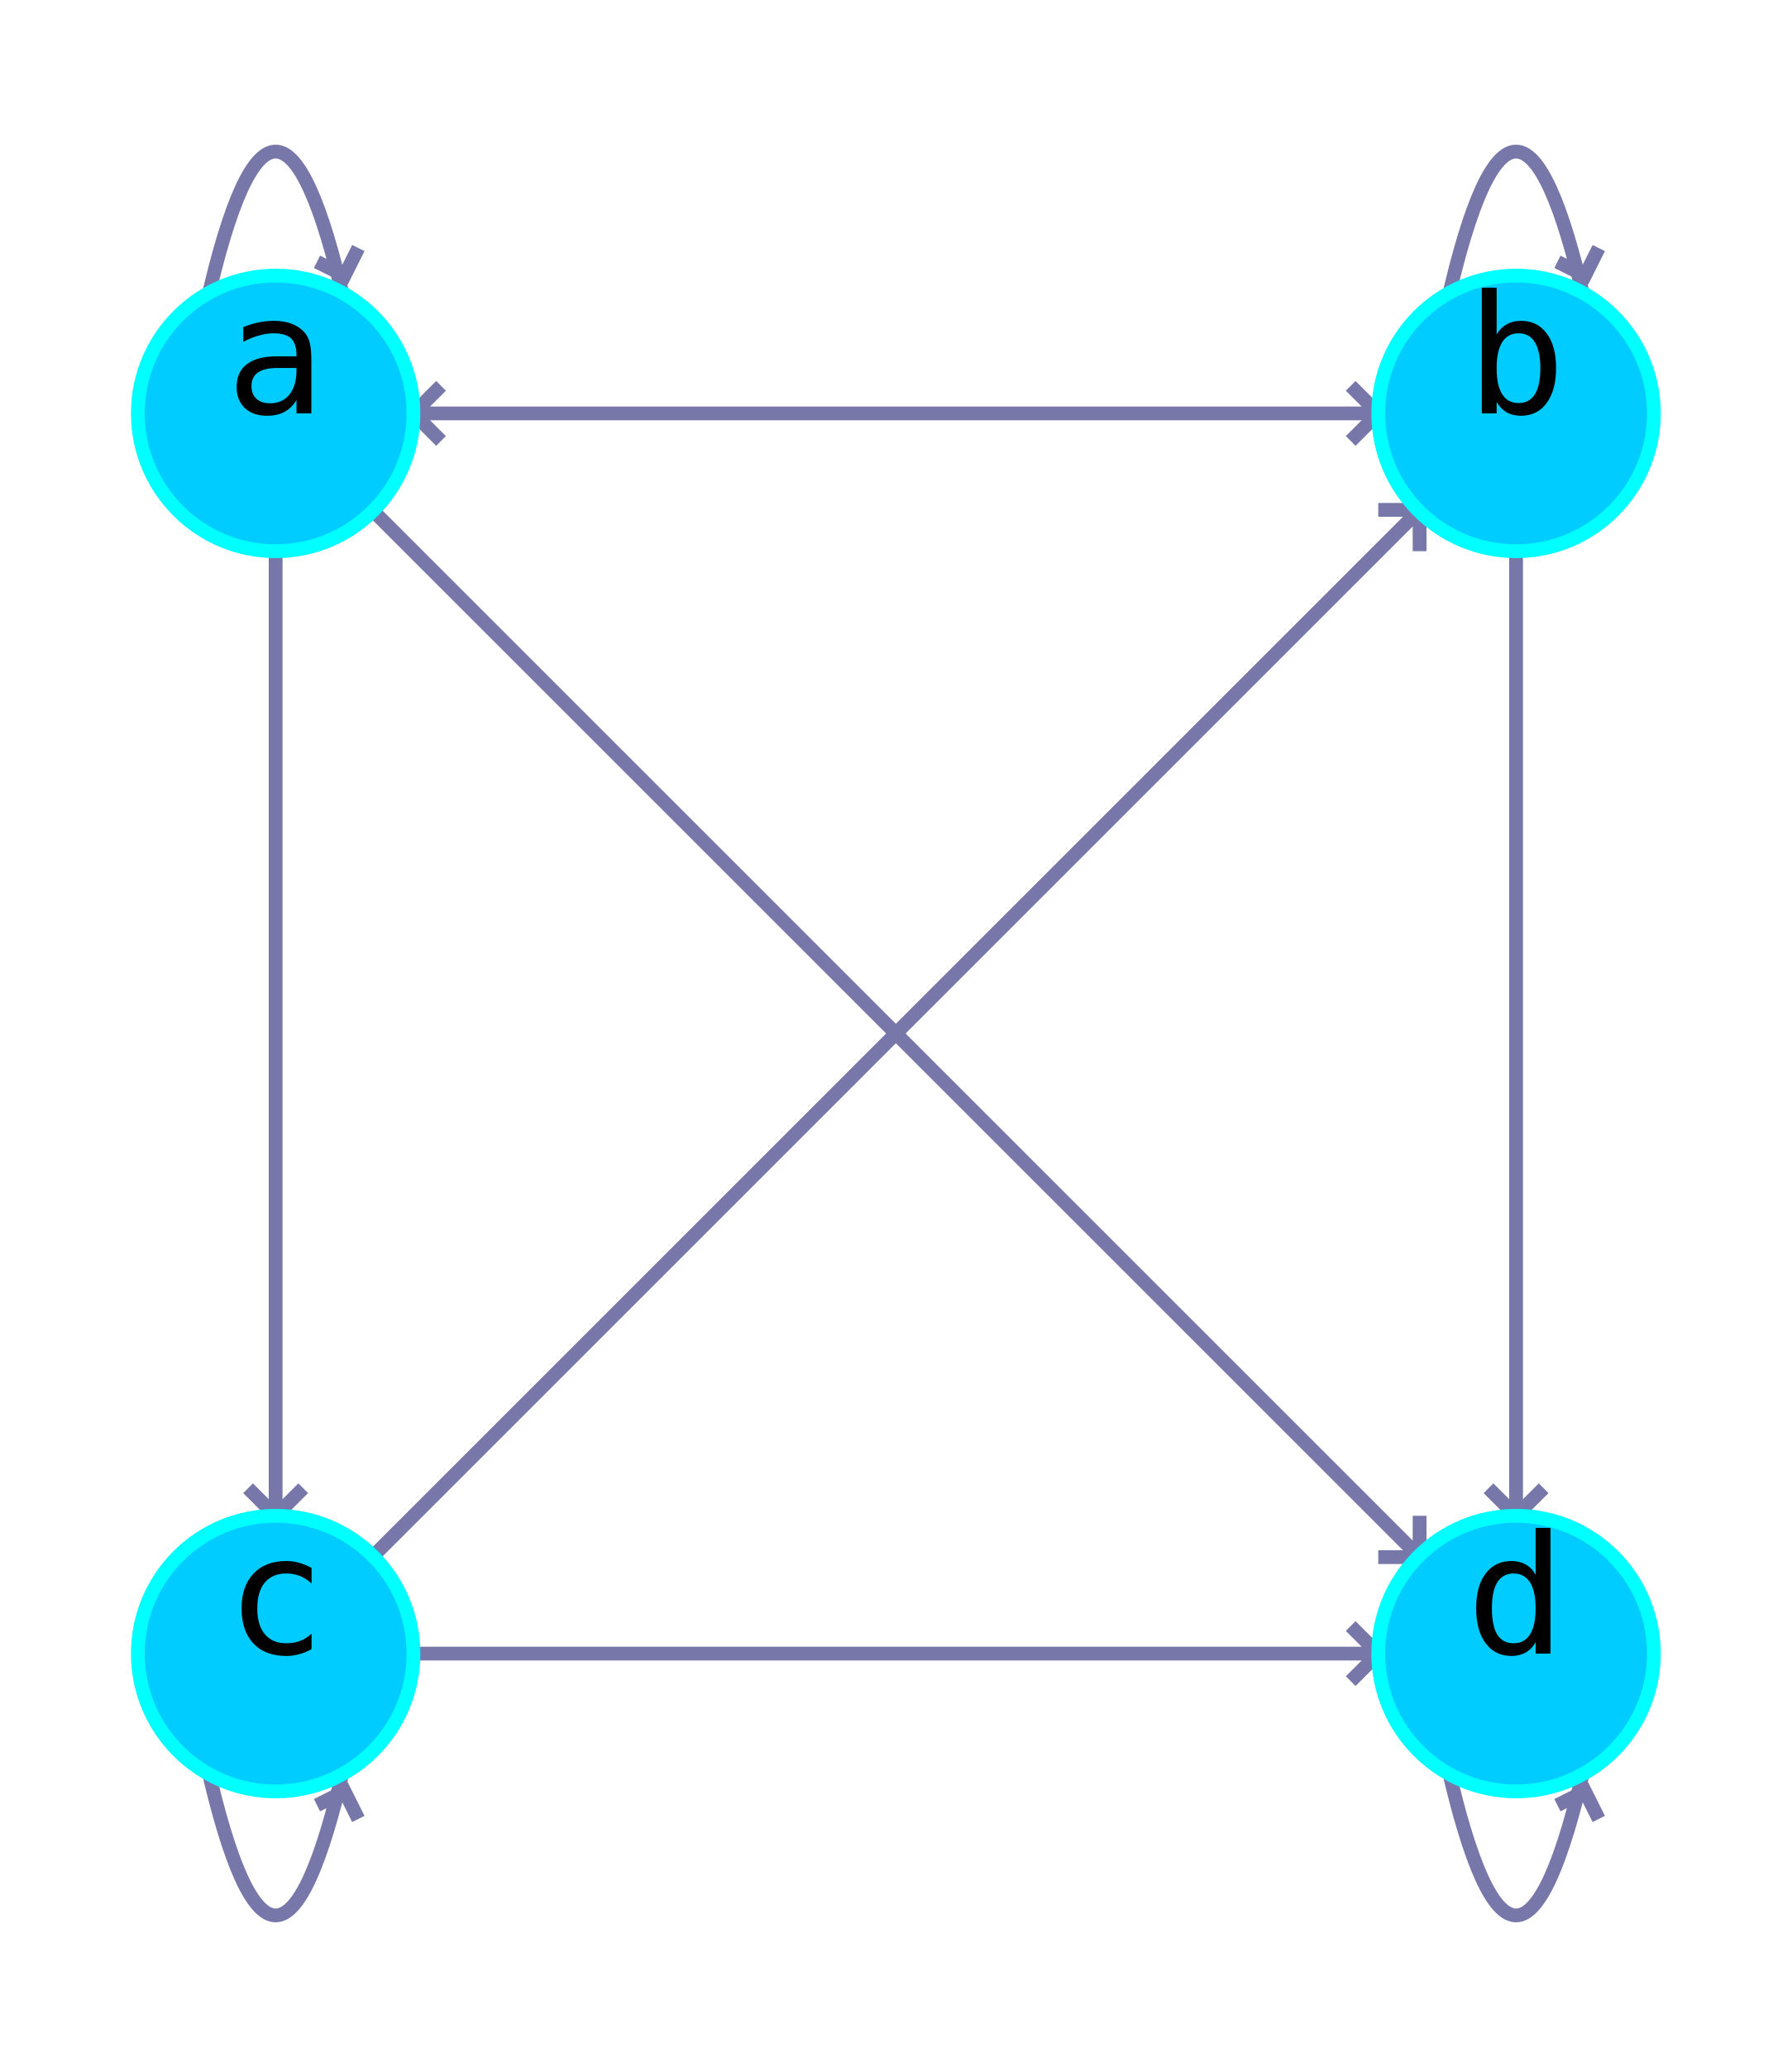
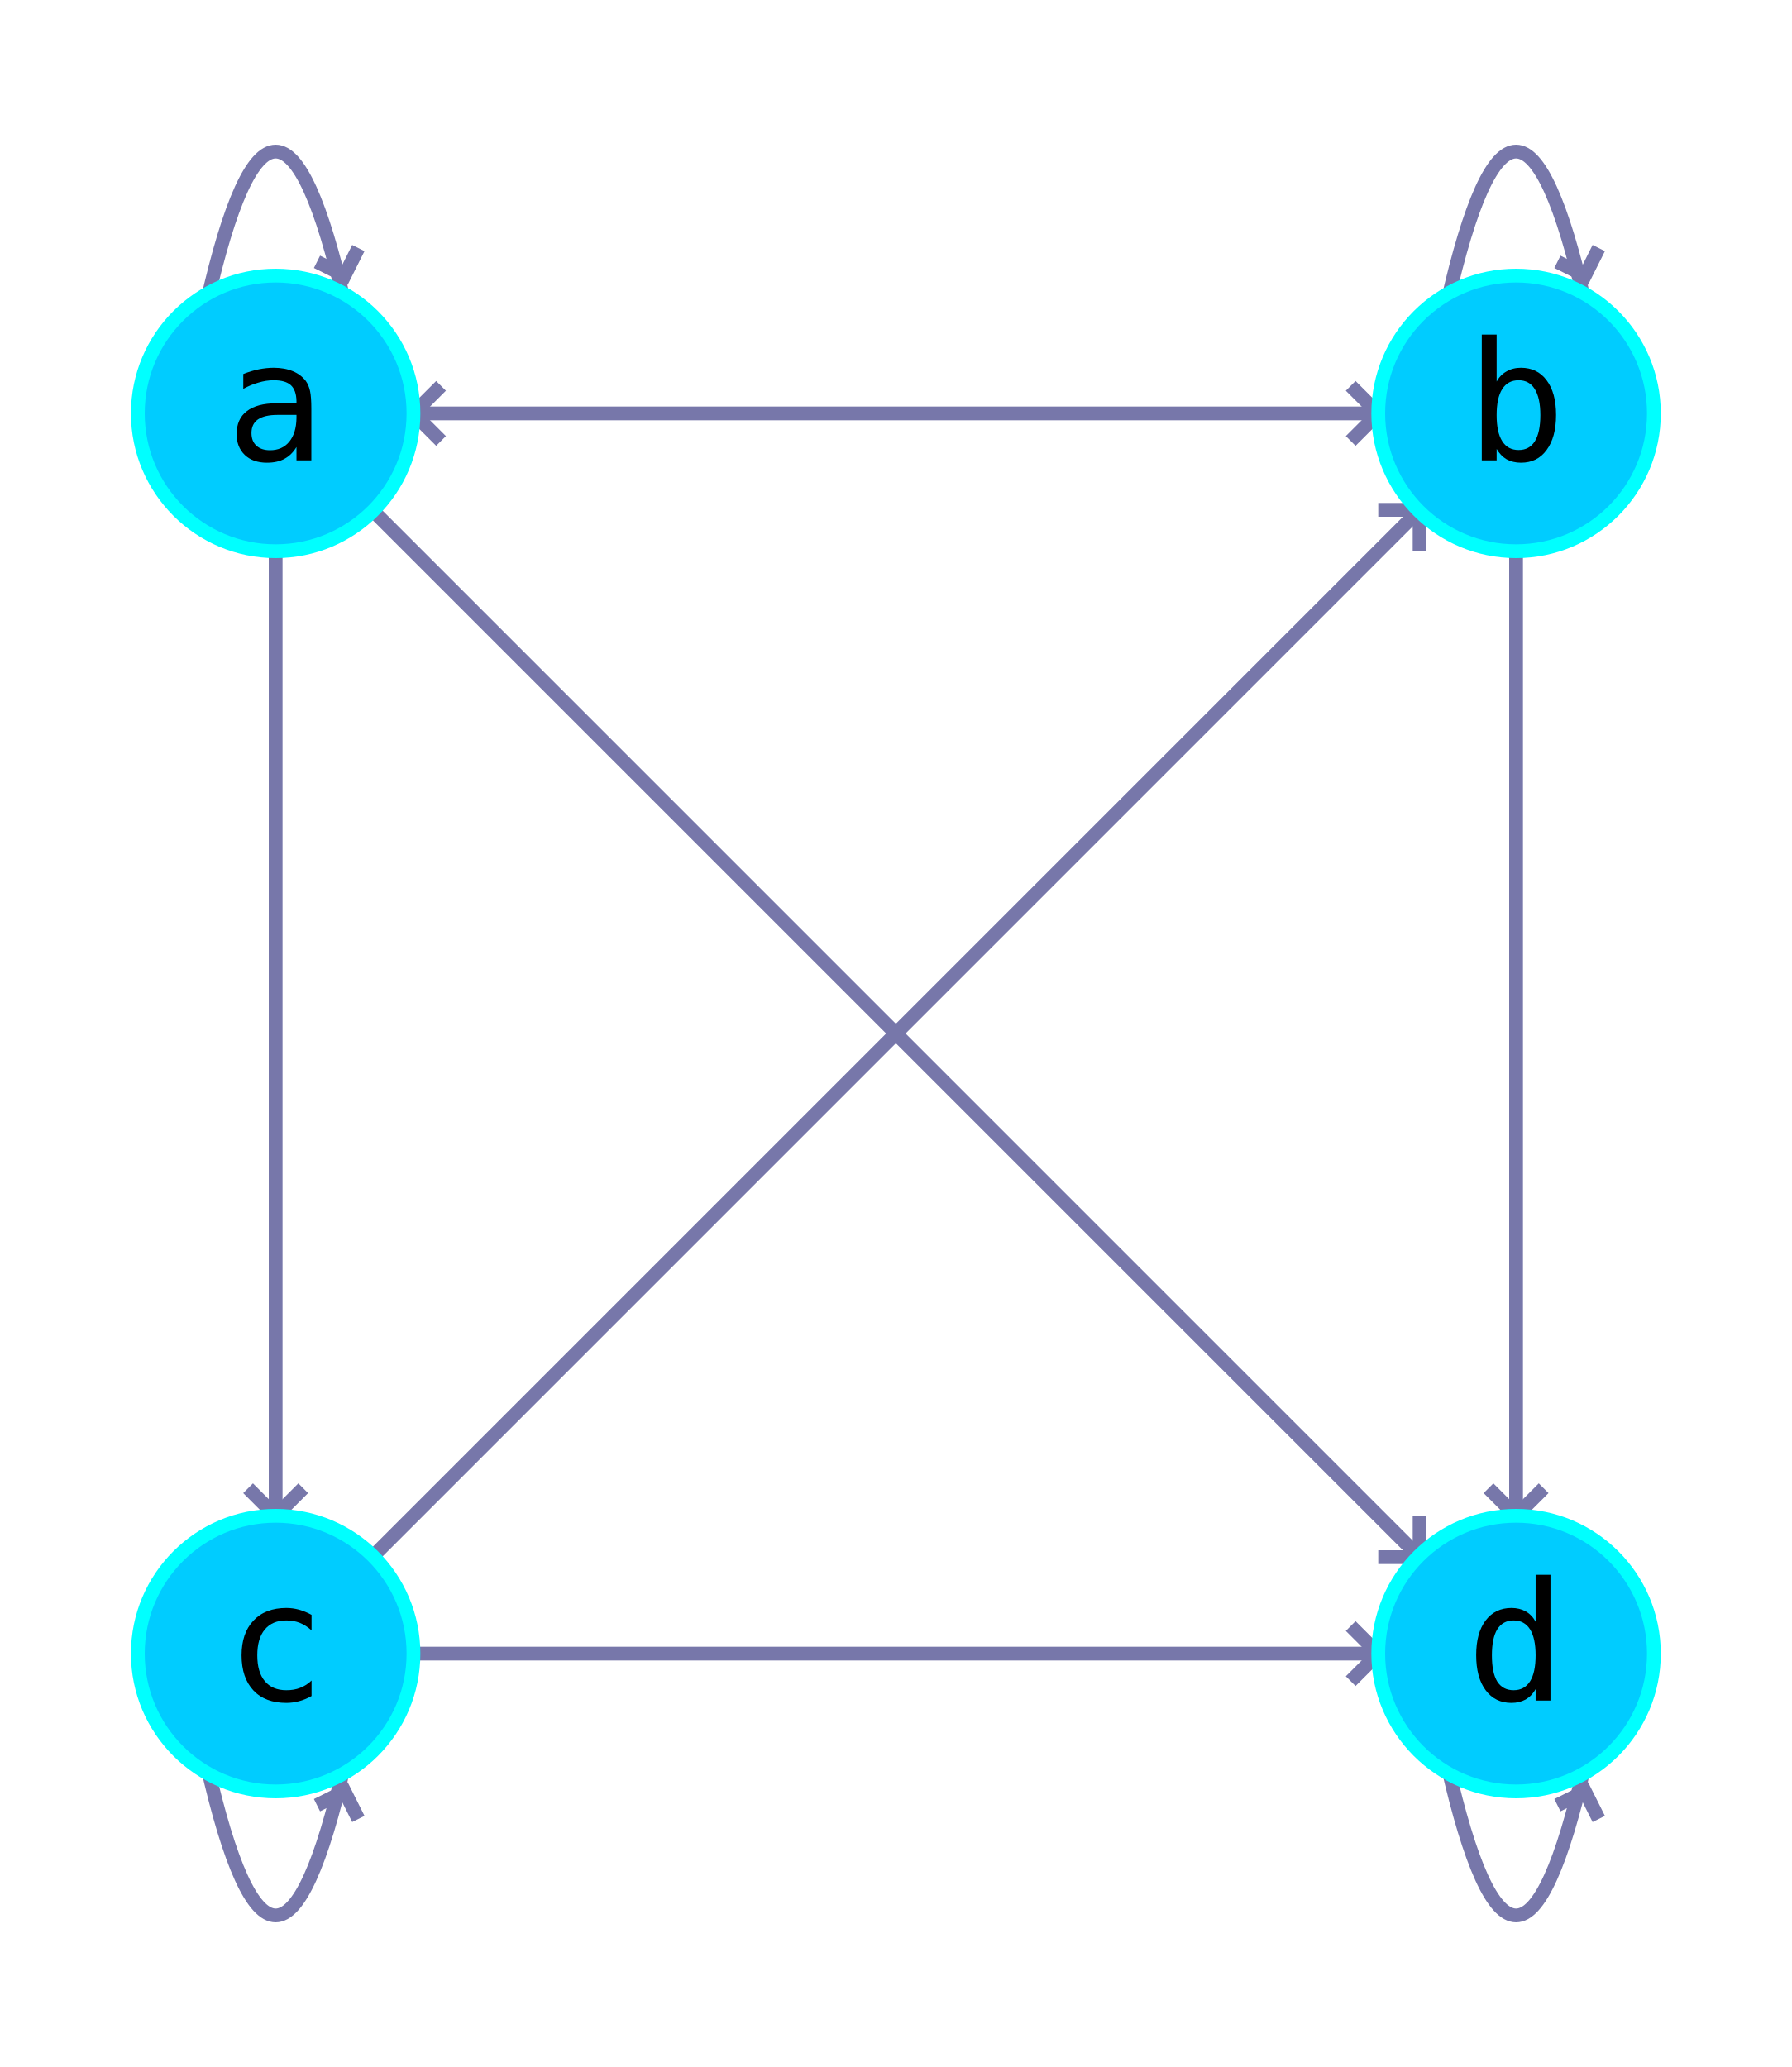
<svg xmlns="http://www.w3.org/2000/svg" viewBox="0 0 130 150" shape-rendering="geometricPrecision" text-rendering="geometricPrecision">
  <path d="M 15 22 Q 20 0 25 22" stroke="#7777AA" fill="none" />
  <path d="M 105 22 Q 110 0 115 22" stroke="#7777AA" fill="none" />
  <path d="M 15 128 Q 20 150 25 128" stroke="#7777AA" fill="none" />
  <path d="M 105 128 Q 110 150 115 128" stroke="#7777AA" fill="none" />
  <path d="M 26 18 L 25 20 L 23 19" stroke="#7777AA" fill="none" />
  <path d="M 116 18 L 115 20 L 113 19" stroke="#7777AA" fill="none" />
  <path d="M 26 132 L 25 130 L 23 131" stroke="#7777AA" fill="none" />
  <path d="M 116 132 L 115 130 L 113 131" stroke="#7777AA" fill="none" />
  <path d="M 20 30 L 110 30" stroke="#7777AA" fill="none" />
  <path d="M 20 30 L 110 120" stroke="#7777AA" fill="none" />
  <path d="M 20 30 L 20 120" stroke="#7777AA" fill="none" />
  <path d="M 20 120 L 110 30" stroke="#7777AA" fill="none" />
  <path d="M 20 120 L 110 120" stroke="#7777AA" fill="none" />
  <path d="M 110 30 L 110 120" stroke="#7777AA" fill="none" />
  <path d="M 32 28 L 30 30 L 32 32" stroke="#7777AA" fill="none" />
  <path d="M 98 28 L 100 30 L 98 32" stroke="#7777AA" fill="none" />
  <path d="M 98 118 L 100 120 L 98 122" stroke="#7777AA" fill="none" />
  <path d="M 18 108 L 20 110 L 22 108" stroke="#7777AA" fill="none" />
  <path d="M 108 108 L 110 110 L 112 108" stroke="#7777AA" fill="none" />
  <path d="M 100 37 L 103 37 L 103 40" stroke="#7777AA" fill="none" />
  <path d="M 100 113 L 103 113 L 103 110" stroke="#7777AA" fill="none" />
  <ellipse cx="20" cy="30" rx="10" ry="10" fill="#00CCFF" stroke="#00FFFF" stroke-width="1" />
  <ellipse cx="20" cy="120" rx="10" ry="10" fill="#00CCFF" stroke="#00FFFF" stroke-width="1" />
  <ellipse cx="110" cy="30" rx="10" ry="10" fill="#00CCFF" stroke="#00FFFF" stroke-width="1" />
  <ellipse cx="110" cy="120" rx="10" ry="10" fill="#00CCFF" stroke="#00FFFF" stroke-width="1" />
-   <text x="20" y="30" alignment-baseline="middle" text-anchor="middle" font-family="Consolas">a</text>
-   <text x="20" y="120" alignment-baseline="middle" text-anchor="middle" font-family="Consolas">c</text>
-   <text x="110" y="30" alignment-baseline="middle" text-anchor="middle" font-family="Consolas">b</text>
-   <text x="110" y="120" alignment-baseline="middle" text-anchor="middle" font-family="Consolas">d</text>
+   <text x="20" y="30" dominant-baseline="middle" text-anchor="middle" font-family="Consolas">a</text>
+   <text x="20" y="120" dominant-baseline="middle" text-anchor="middle" font-family="Consolas">c</text>
+   <text x="110" y="30" dominant-baseline="middle" text-anchor="middle" font-family="Consolas">b</text>
+   <text x="110" y="120" dominant-baseline="middle" text-anchor="middle" font-family="Consolas">d</text>
</svg>
